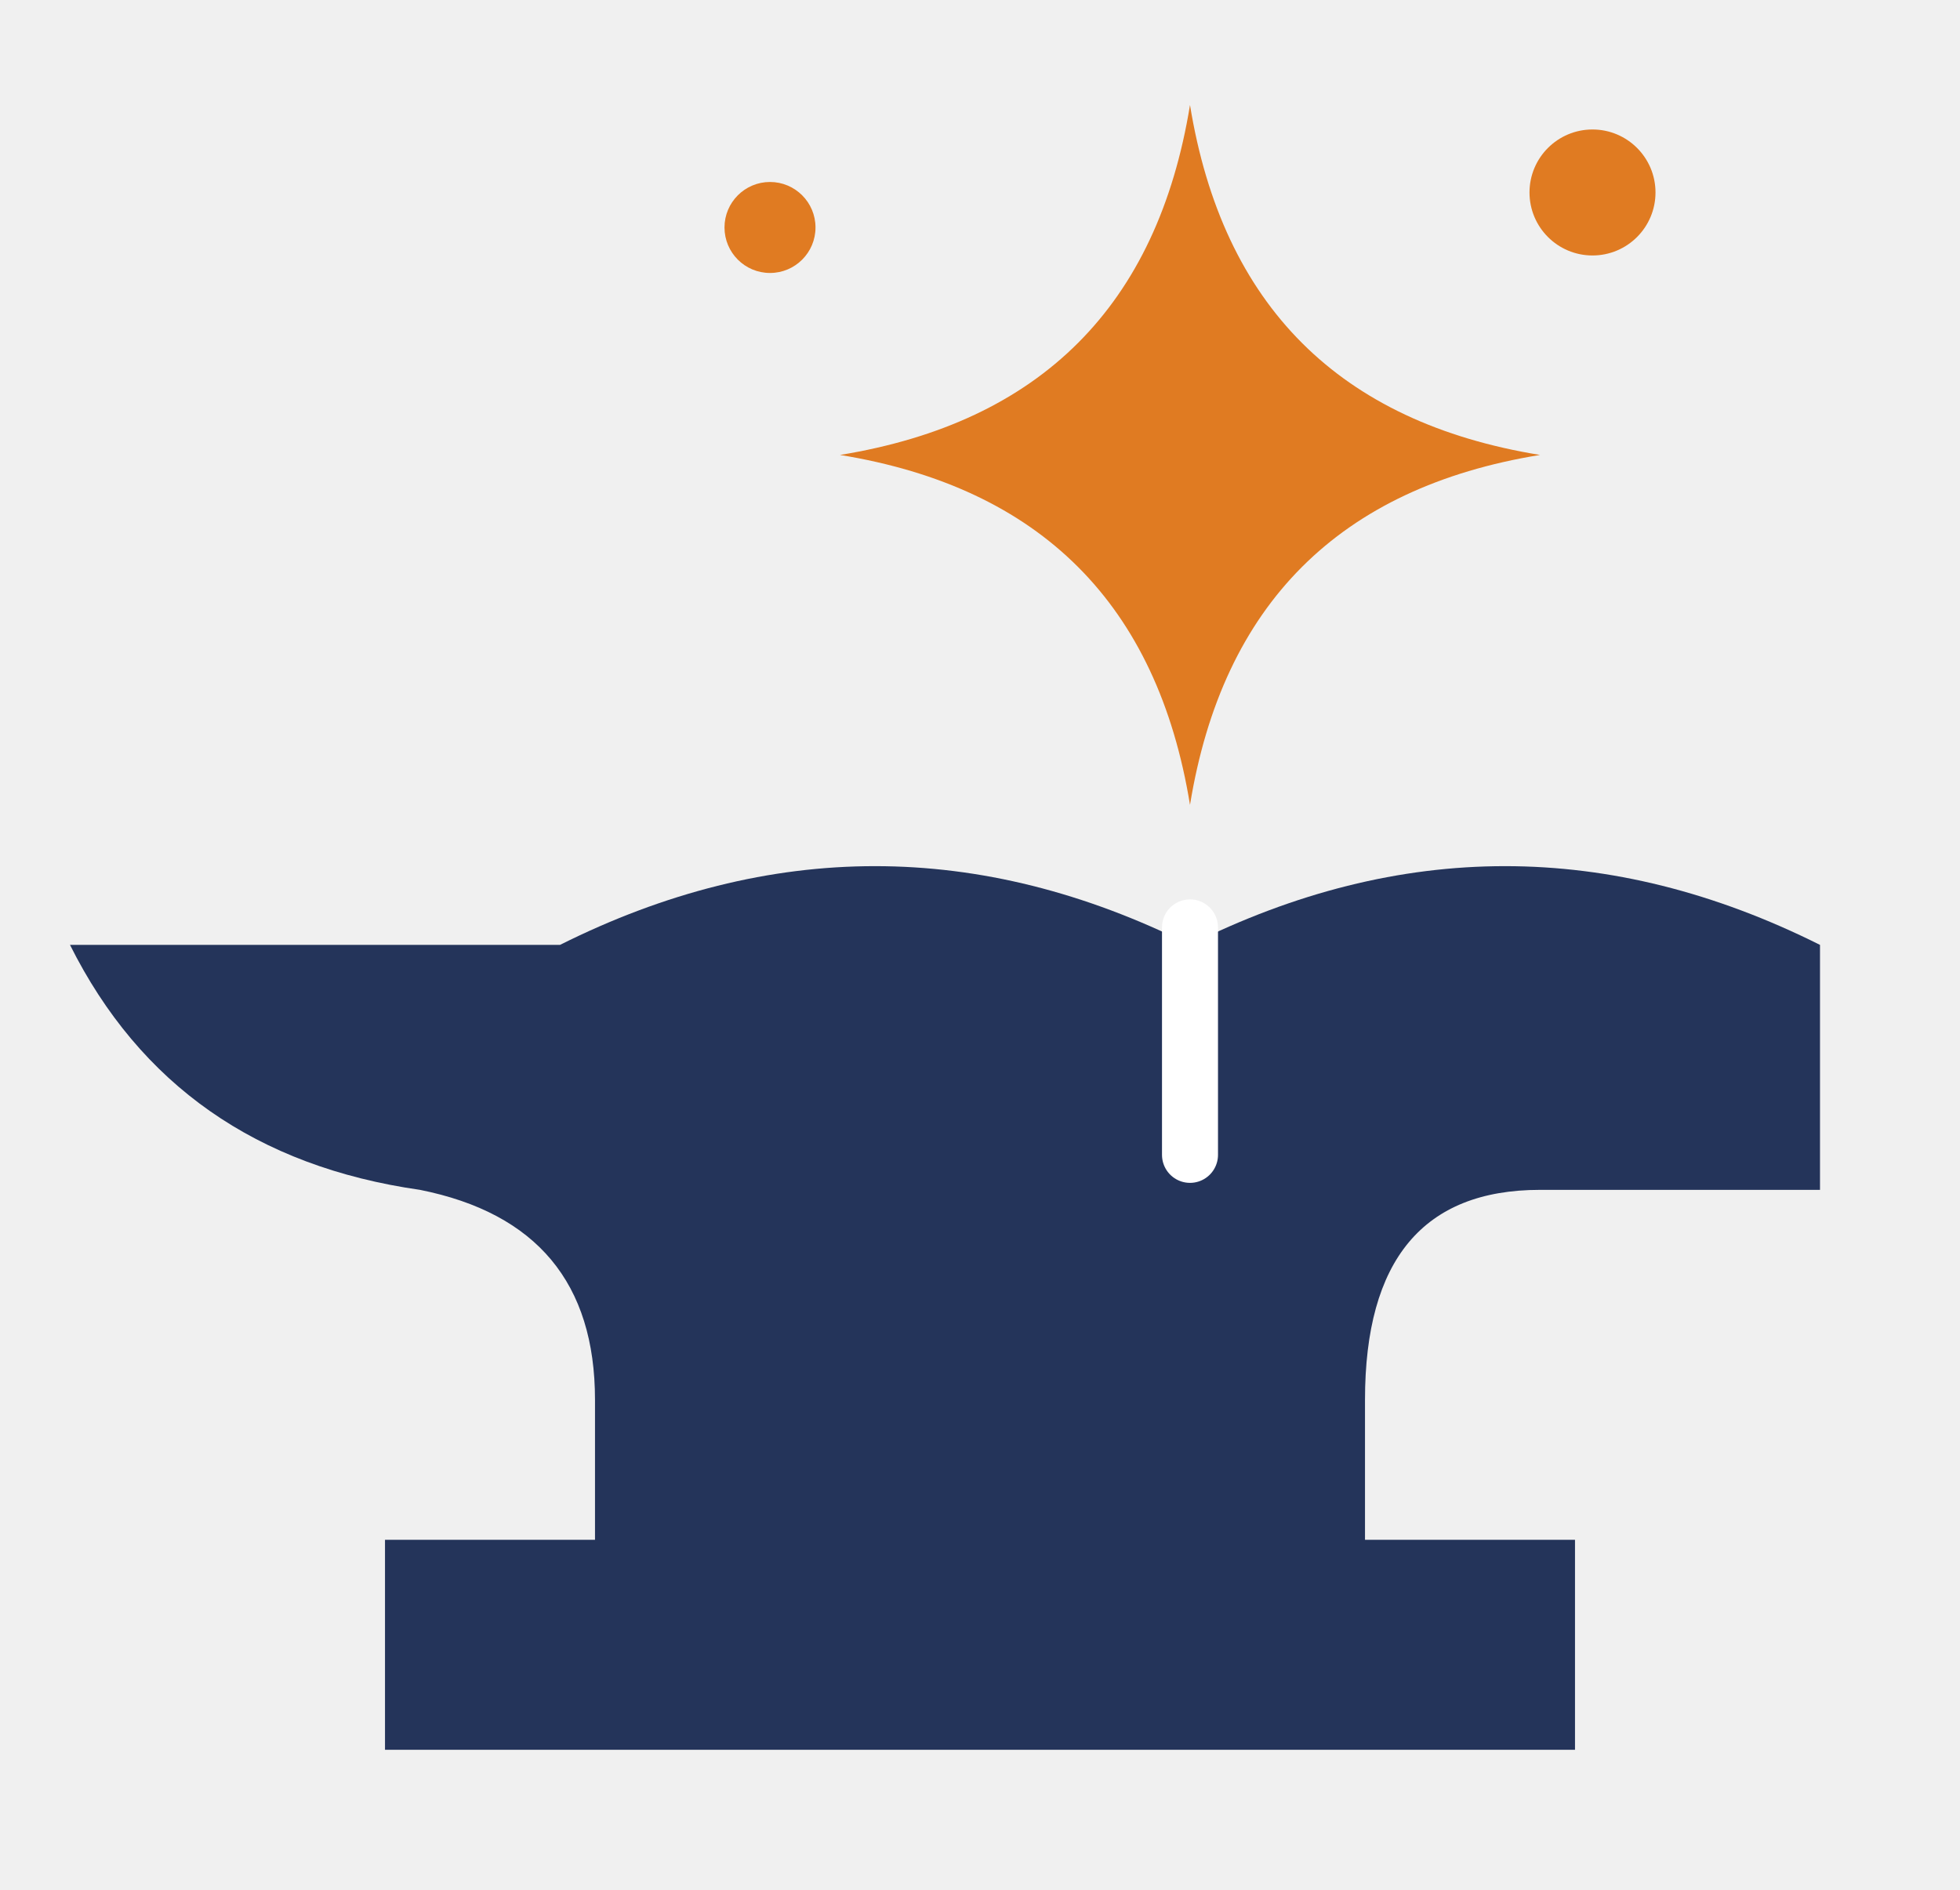
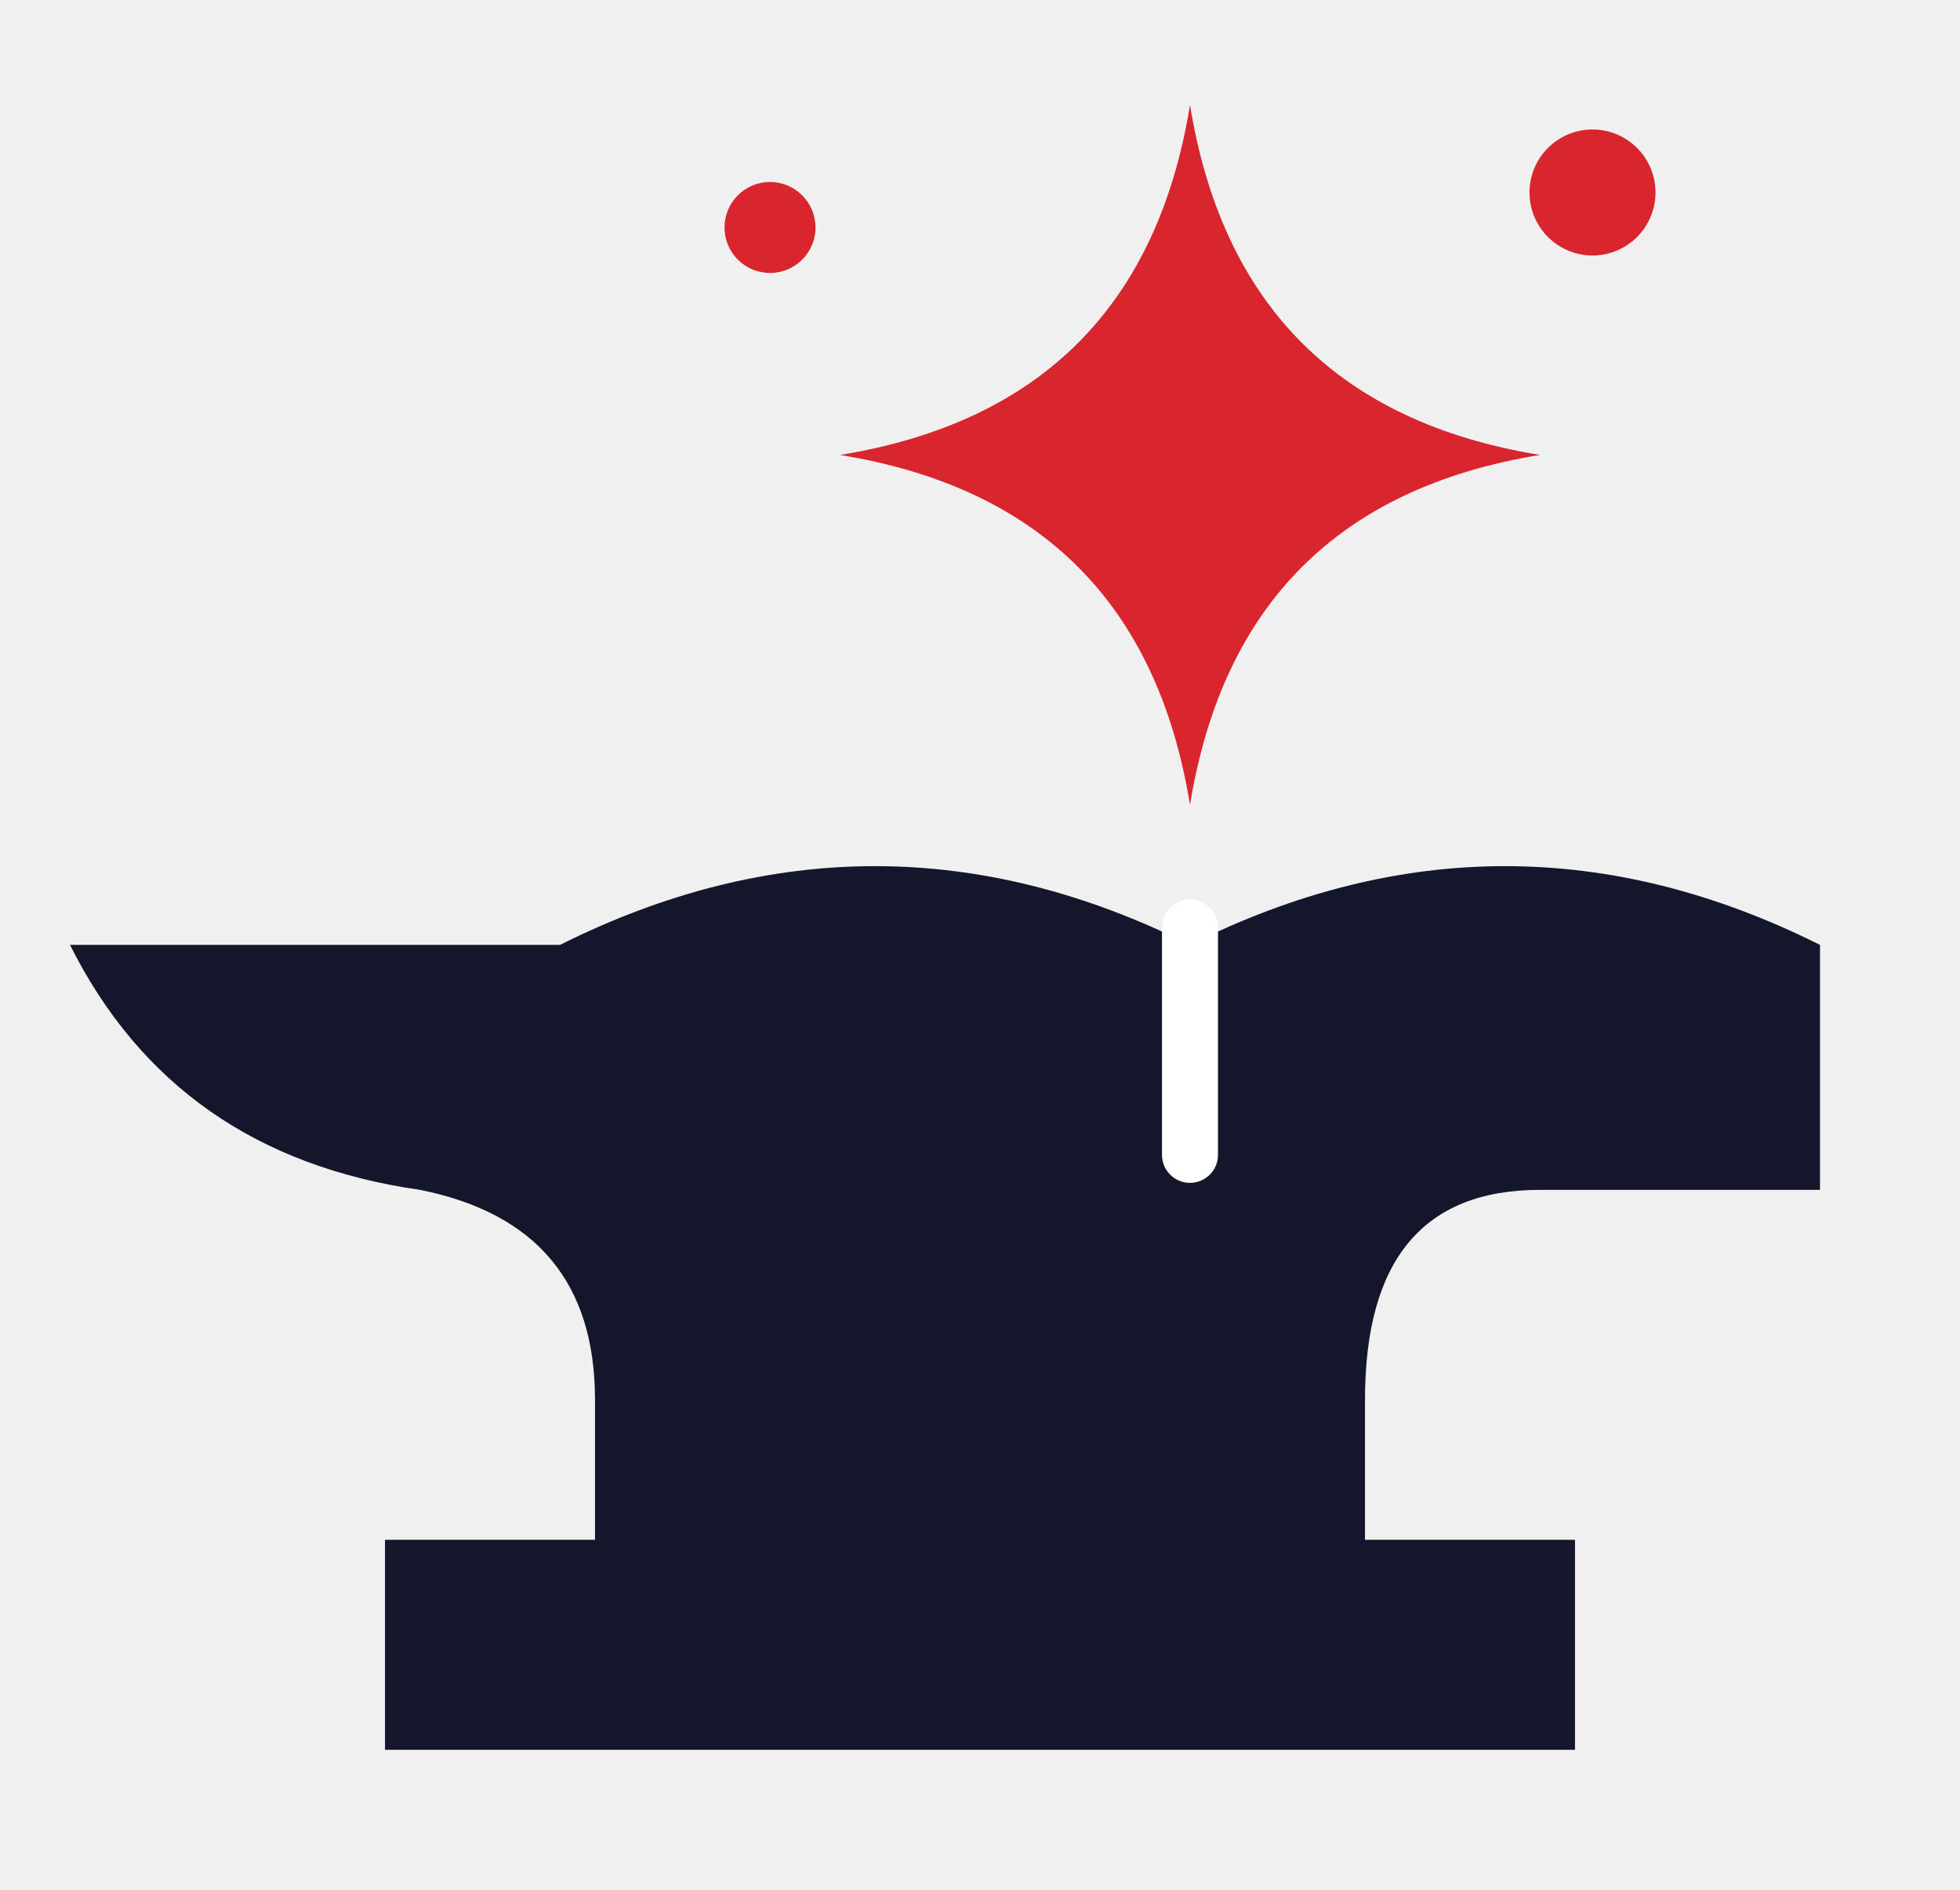
<svg xmlns="http://www.w3.org/2000/svg" viewBox="4 0 56 54" width="560" height="540">
-   <path fill="#24345A" d="M6 27 L20 27 Q29 22.5 38 27 Q47 22.5 56 27 L56 34 L48 34 Q43 34 43 40 L43 44 L49 44 L49 50 L15 50 L15 44 L21 44 L21 40 Q21 35 16 34 Q9 33 6 27 Z" />
+   <path fill="#14162B" d="M6 27 L20 27 Q29 22.5 38 27 Q47 22.5 56 27 L56 34 L48 34 Q43 34 43 40 L43 44 L49 44 L49 50 L15 50 L15 44 L21 44 L21 40 Q21 35 16 34 Q9 33 6 27 Z" />
  <path d="M38 26.5 V33" stroke="#FFFFFF" stroke-width="1.6" stroke-linecap="round" />
-   <path fill="#E07B22" d="M38 3 Q39.4 11.6 48 13 Q39.4 14.4 38 23 Q36.6 14.4 28 13 Q36.6 11.6 38 3 Z" />
-   <circle fill="#E07B22" cx="49.5" cy="5.5" r="1.8" />
-   <circle fill="#E07B22" cx="26" cy="6.5" r="1.3" />
+   <path fill="#D9262E" d="M38 3 Q39.4 11.6 48 13 Q39.4 14.4 38 23 Q36.6 14.4 28 13 Q36.6 11.6 38 3 Z" />
+   <circle fill="#D9262E" cx="49.5" cy="5.5" r="1.8" />
+   <circle fill="#D9262E" cx="26" cy="6.5" r="1.3" />
</svg>
